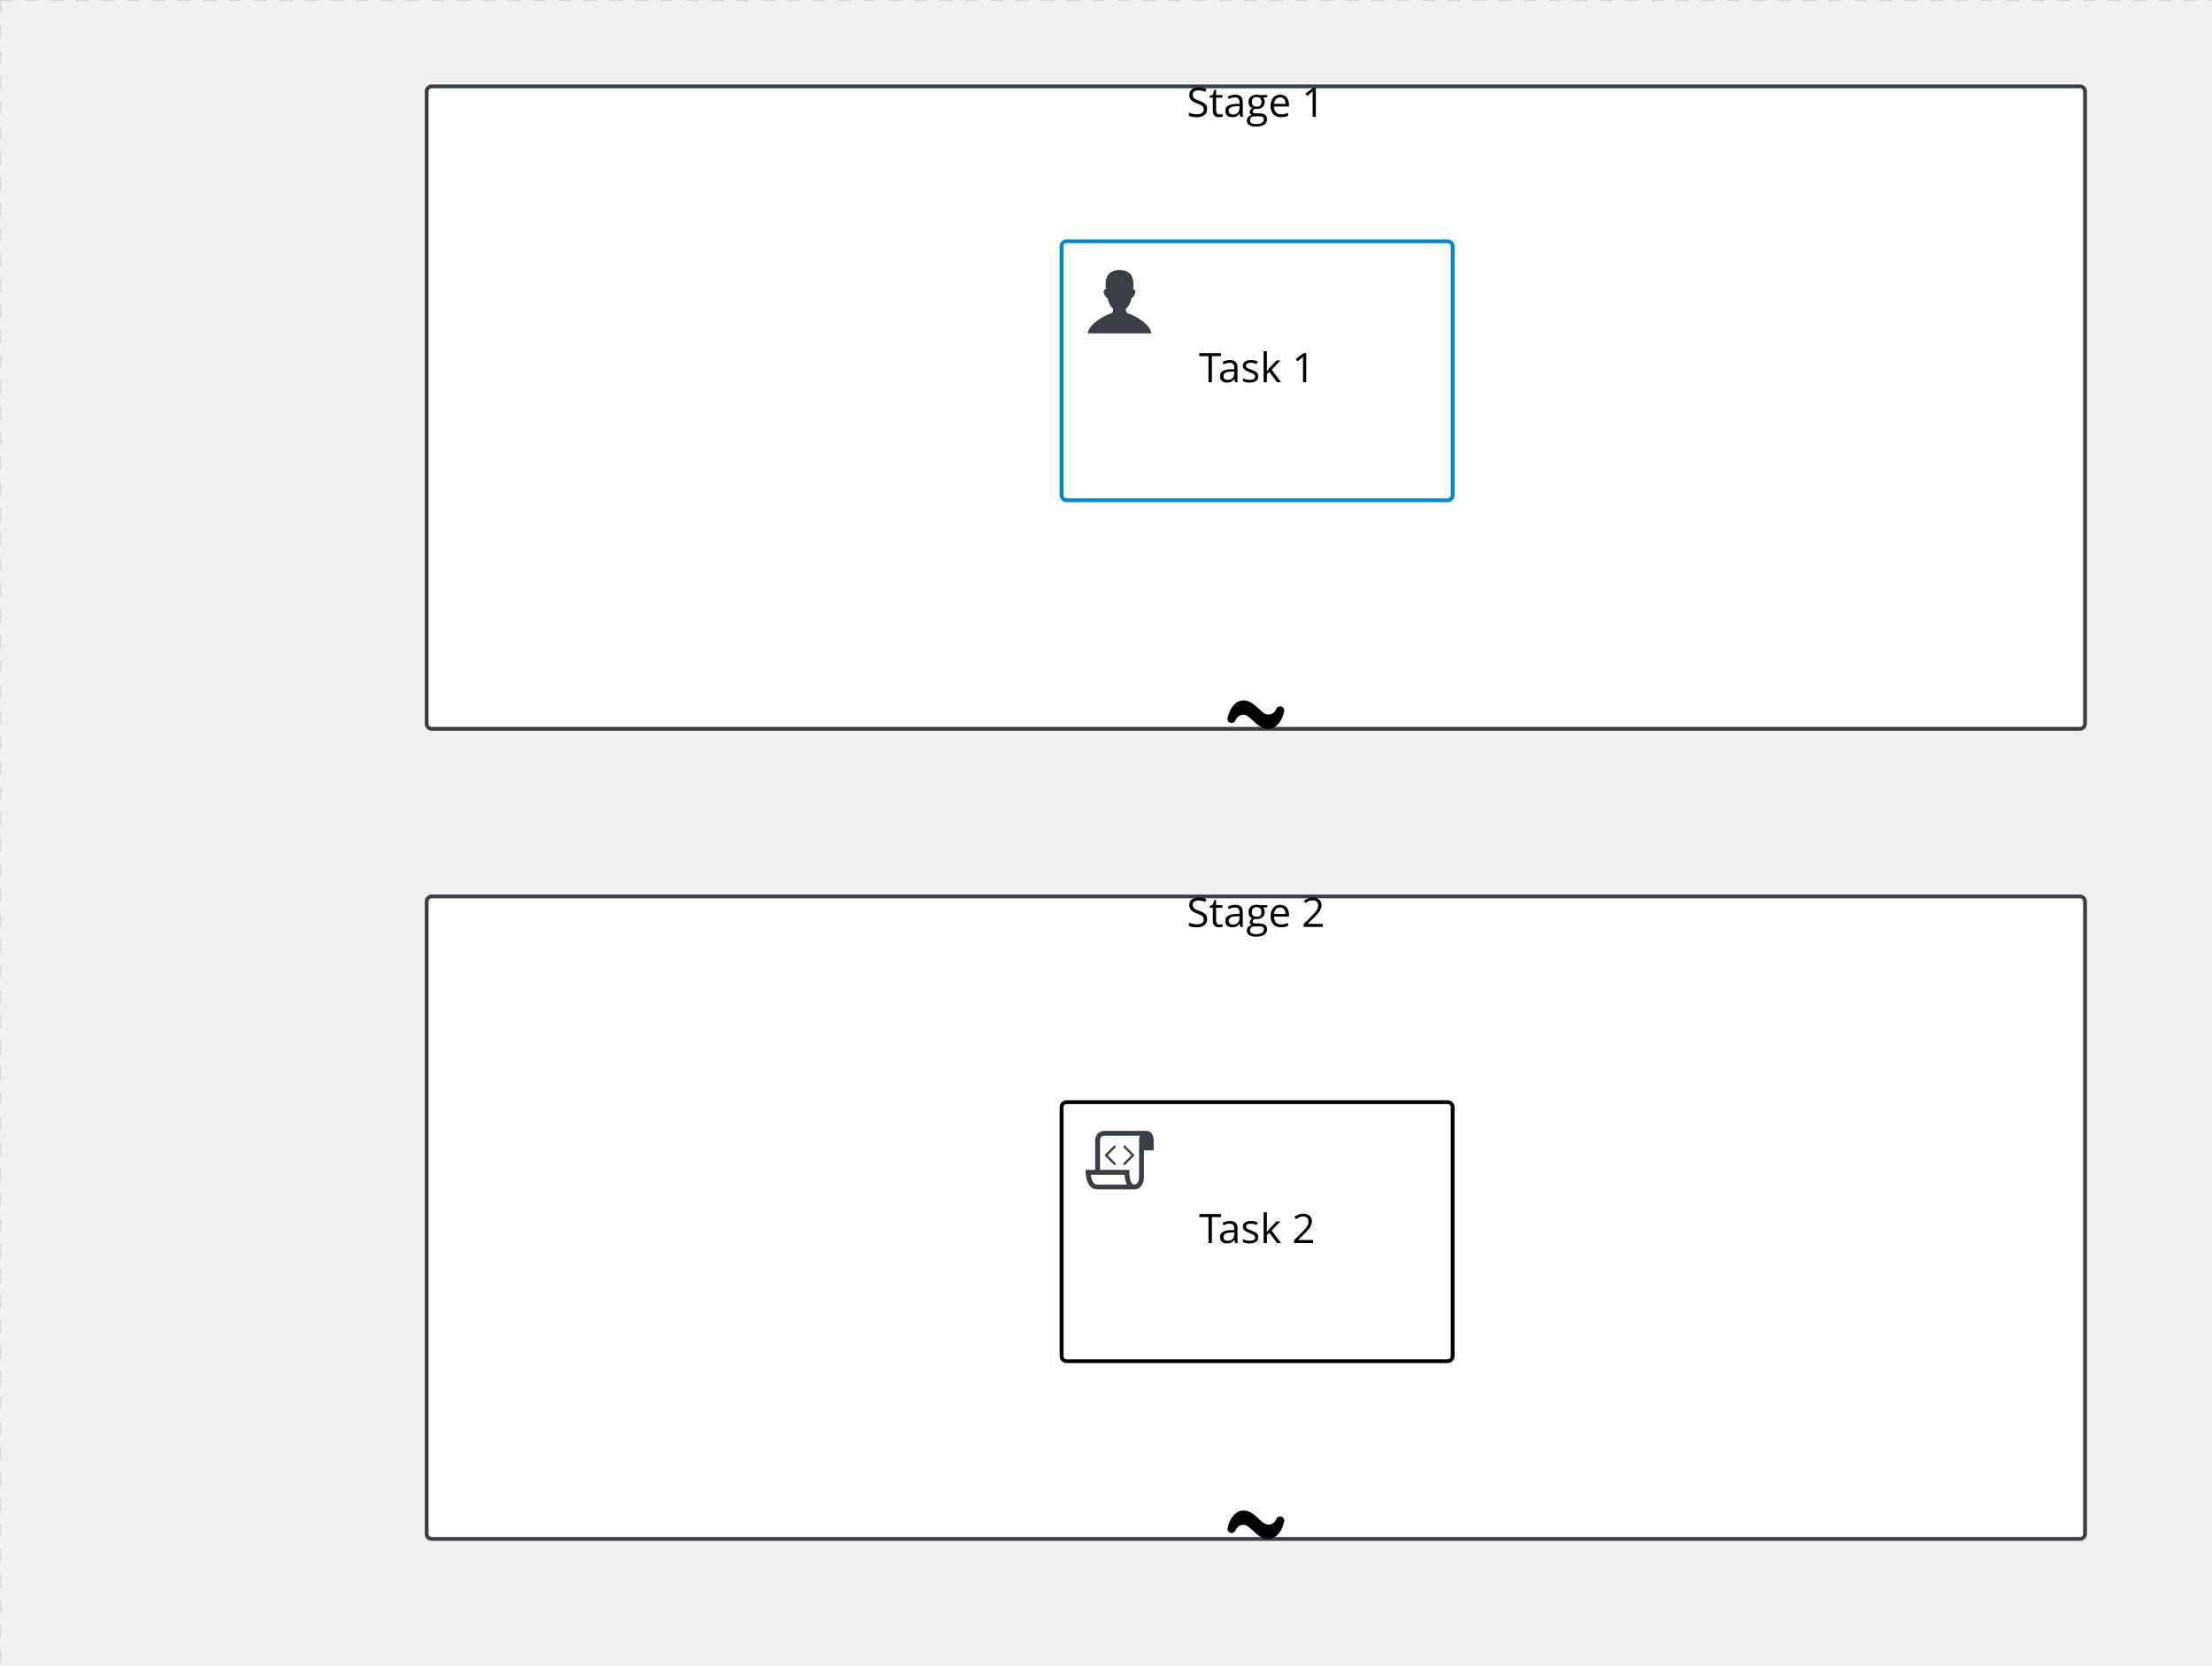
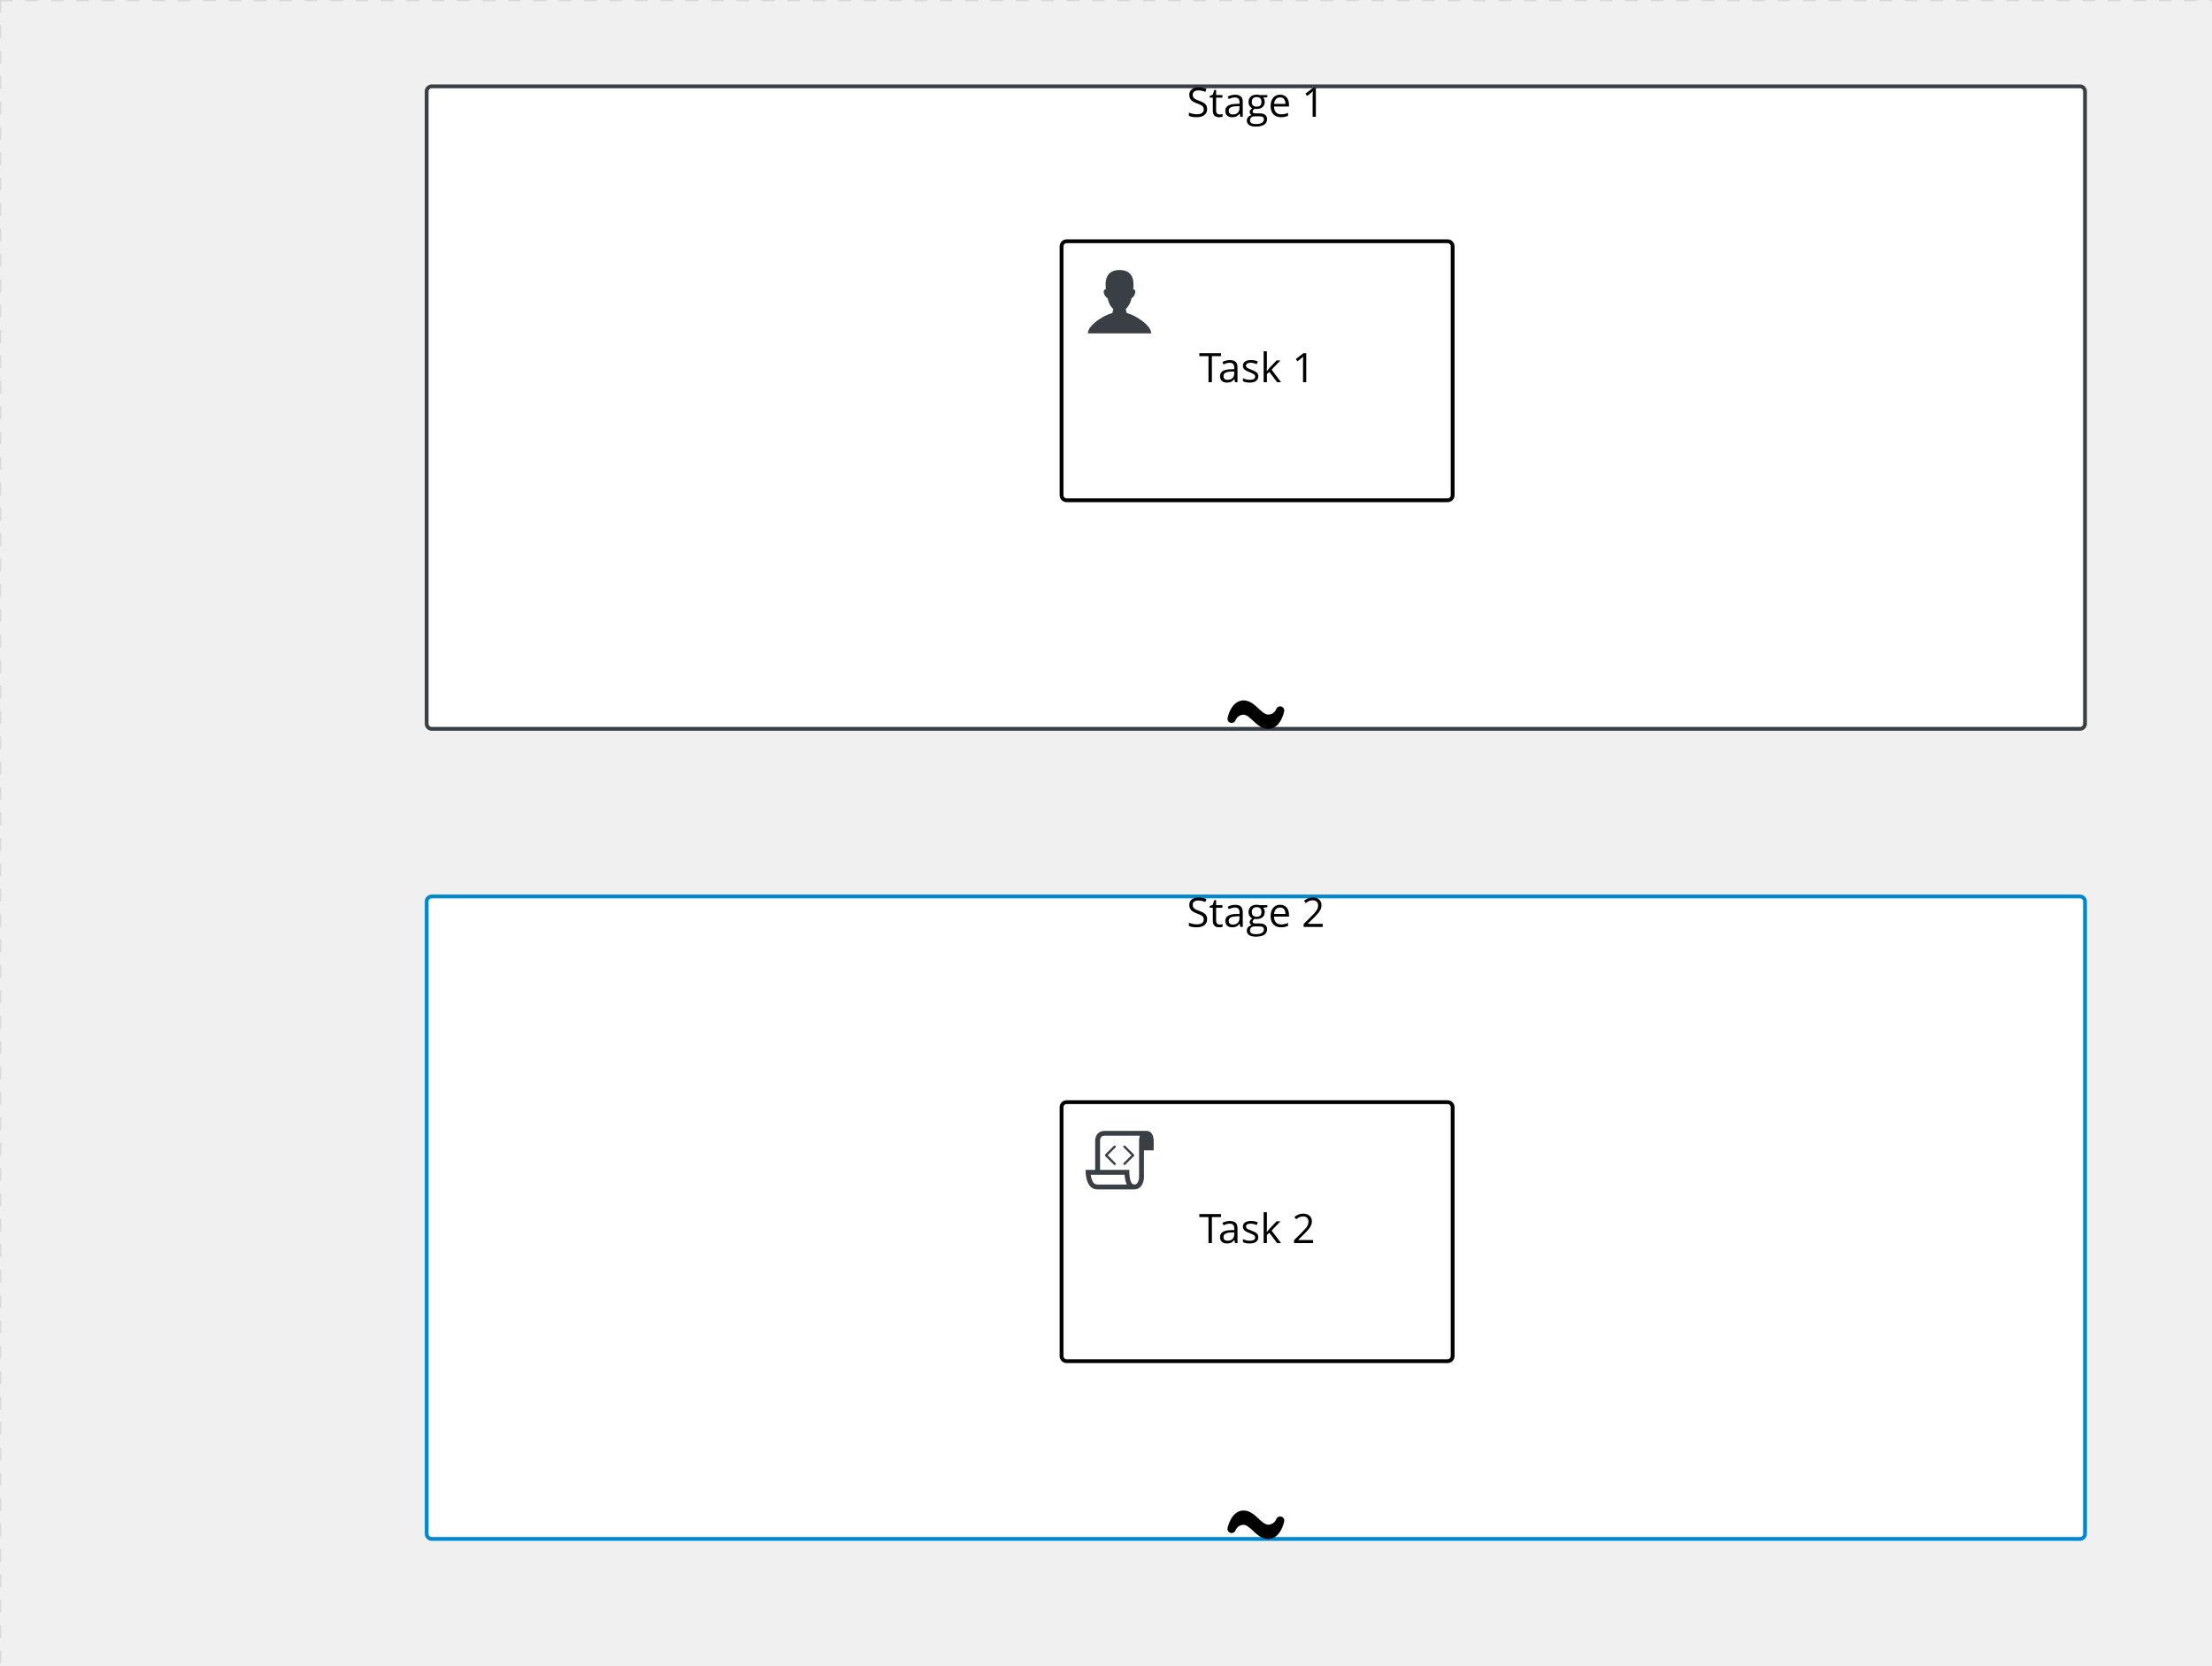
<svg xmlns="http://www.w3.org/2000/svg" version="1.1" width="871" height="656" viewBox="0 0 871 656">
  <defs />
  <g transform="matrix(1,0,0,1,0,0)">
    <g>
      <g>
        <g>
          <path fill="none" stroke="#d3d3d3" paint-order="fill stroke markers" d=" M 0 0 L 1200 0" stroke-miterlimit="10" stroke-opacity="0.8" stroke-dasharray="5" />
        </g>
        <g>
          <path fill="none" stroke="#d3d3d3" paint-order="fill stroke markers" d=" M 0 0 L 0 800" stroke-miterlimit="10" stroke-opacity="0.8" stroke-dasharray="5" />
        </g>
      </g>
      <g id="_2BD87426-5BFF-43A8-AE58-42D634F980E5" bpmn2nodeid="_2BD87426-5BFF-43A8-AE58-42D634F980E5" transform="matrix(1,0,0,1,168,34)">
        <g>
          <path fill="none" stroke="none" />
        </g>
        <g transform="matrix(1,0,0,1,0,0)">
          <path fill="#ffffff" stroke="none" id="_2BD87426-5BFF-43A8-AE58-42D634F980E5?shapeType=BACKGROUND" paint-order="stroke fill markers" d=" M 2 0 L 651 0 L 651 0 A 2 2 0 0 1 653 2 L 653 251 L 653 251 A 2 2 0 0 1 651 253 L 2 253 L 2 253 A 2 2 0 0 1 0 251 L 0 2 L 0 2 A 2 2 0 0 1 2 0 Z" />
        </g>
        <g transform="matrix(1,0,0,1,0,0)">
          <path fill="none" stroke="rgb(57,63,68)" id="_2BD87426-5BFF-43A8-AE58-42D634F980E5?shapeType=BORDER&amp;renderType=STROKE" paint-order="fill stroke markers" d=" M 2 0 L 651 0 L 651 0 A 2 2 0 0 1 653 2 L 653 251 L 653 251 A 2 2 0 0 1 651 253 L 2 253 L 2 253 A 2 2 0 0 1 0 251 L 0 2 L 0 2 A 2 2 0 0 1 2 0 Z" stroke-miterlimit="10" stroke-width="1.5" stroke-dasharray="" />
        </g>
        <g transform="matrix(1,0,0,1,30.2875,27.225)">
          <g transform="matrix(0.05,0,0,0.05,285,209)">
            <g transform="matrix(1,0,0,1,0,0)">
              <path fill="#000000" stroke="#000000" id="_2BD87426-5BFF-43A8-AE58-42D634F980E5undefined" paint-order="fill stroke markers" d=" M 0 0 M 421.5 159.5 C 405.6 156.4 390.1 165.8 385.1 180.8 L 385.1 180.8 L 385.2 180.5 C 385.2 180.6 380.9 192.3 370.3 203.4 C 357.3 217 341.1 223.6 320.7 223.6 C 296.6 223.6 271.8 200.6 245.6 176.2 C 213.3 146.2 176.8 112.1 128.2 112.1 C 98.7 112.1 57 124.9 25.3 185.7 C 8.7 217.6 2.3 249.2 2 250.6 L 2 250.7 C 1.9 251.1 1.8 251.6 1.8 252 C 1.8 252.1 1.8 252.2 1.8 252.3 C 1.7 252.7 1.7 253.2 1.6 253.6 C 1.6 253.7 1.6 253.8 1.6 253.9 C 1.6 254.3 1.5 254.8 1.5 255.2 C 1.5 255.3 1.5 255.4 1.5 255.5 C 1.5 255.9 1.5 256.3 1.5 256.6 C 1.5 256.8 1.5 256.9 1.5 257.1 C 1.5 257.4 1.5 257.7 1.5 258 C 1.5 258.2 1.5 258.5 1.5 258.7 C 1.5 258.9 1.5 259.2 1.6 259.4 C 1.6 259.7 1.6 260 1.7 260.3 C 1.7 260.4 1.7 260.6 1.8 260.7 C 1.8 261.1 1.9 261.5 2 261.9 L 2 262 C 4.1 274.7 13.9 285.5 27.3 288.1 C 29.4 288.5 31.5 288.7 33.6 288.7 C 47.2 288.7 59.5 280 63.9 267 C 64.5 265.6 68.8 255.6 77.6 245.8 C 90.9 231.1 107.5 224 128.4 224 C 151.8 224 176.3 246.8 202.2 270.9 C 234.7 301.2 271.6 335.5 320.9 335.5 C 345.5 335.5 367.8 327 387.4 310.2 C 401.4 298.2 413.8 281.9 424.1 261.9 C 440.6 230 446.8 198.3 447 196.9 C 450.3 179.6 438.9 162.8 421.5 159.5 Z" stroke-miterlimit="10" stroke-dasharray="" />
            </g>
          </g>
        </g>
        <g transform="matrix(1,0,0,1,299.3125,0)">
          <text fill="#000000" stroke="none" font-family="Open Sans" font-size="12pt" font-style="normal" font-weight="normal" text-decoration="normal" x="27.188" y="12" text-anchor="middle" dominant-baseline="alphabetic">Stage 1</text>
        </g>
        <g id="_7A48D0F4-2A33-4E37-98E7-AEBFD4AA7C31" bpmn2nodeid="_7A48D0F4-2A33-4E37-98E7-AEBFD4AA7C31" transform="matrix(1,0,0,1,250,61)">
          <g>
            <path fill="none" stroke="none" />
          </g>
          <g transform="matrix(1,0,0,1,0,0)">
            <path fill="#ffffff" stroke="none" id="_7A48D0F4-2A33-4E37-98E7-AEBFD4AA7C31?shapeType=BACKGROUND" paint-order="stroke fill markers" d=" M 2 0 L 152 0 L 152 0 A 2 2 0 0 1 154 2 L 154 100 L 154 100 A 2 2 0 0 1 152 102 L 2 102 L 2 102 A 2 2 0 0 1 0 100 L 0 2 L 0 2 A 2 2 0 0 1 2 0 Z" />
          </g>
          <g transform="matrix(1,0,0,1,0,0)">
-             <path fill="none" stroke="rgb(0,136,206)" id="_7A48D0F4-2A33-4E37-98E7-AEBFD4AA7C31?shapeType=BORDER&amp;renderType=STROKE" paint-order="fill stroke markers" d=" M 2 0 L 152 0 L 152 0 A 2 2 0 0 1 154 2 L 154 100 L 154 100 A 2 2 0 0 1 152 102 L 2 102 L 2 102 A 2 2 0 0 1 0 100 L 0 2 L 0 2 A 2 2 0 0 1 2 0 Z" stroke-miterlimit="10" stroke-width="1.5" stroke-dasharray="" />
+             <path fill="none" stroke="rgb(0,0,0)" id="_7A48D0F4-2A33-4E37-98E7-AEBFD4AA7C31?shapeType=BORDER&amp;renderType=STROKE" paint-order="fill stroke markers" d=" M 2 0 L 152 0 L 152 0 A 2 2 0 0 1 154 2 L 154 100 L 154 100 A 2 2 0 0 1 152 102 L 2 102 L 2 102 A 2 2 0 0 1 0 100 L 0 2 L 0 2 A 2 2 0 0 1 2 0 Z" stroke-miterlimit="10" stroke-width="1.5" stroke-dasharray="" />
          </g>
          <g>
            <g transform="matrix(0.06,0,0,0.06,9.4,9.4)">
              <g transform="matrix(1,0,0,1,0,0)">
                <path fill="#393f44" stroke="none" id="_7A48D0F4-2A33-4E37-98E7-AEBFD4AA7C31undefined" paint-order="stroke fill markers" d=" M 0 0 M 16 445.21 C 16 440.869 18.784 431.129 22.001 424.217 C 35.768 394.64 77.283 359.28 129 333.084 C 144.516 325.224 157.347 319.964 167.807 317.174 C 171.932 316.074 175.729 314.414 176.525 313.363 C 178.894 310.234 180.914 302.908 181.727 294.5 L 182.5 286.5 L 178.507 283.455 C 166.303 274.146 154.284 251.678 148.04 226.5 C 145.611 216.707 145.056 215.462 142.984 215.158 C 141.703 214.97 138.083 212.243 134.939 209.099 C 123.233 197.393 116.891 177.376 121.44 166.49 C 123.002 162.751 128.155 159.01 131.75 159.004 C 134.448 159 134.471 158.603 132.914 138.788 C 130.927 113.496 134.279 92.265 143.132 74.076 C 152.232 55.38 167.569 42.882 189.049 36.66 C 210.203 30.532 237.797 30.532 258.951 36.66 C 300.042 48.563 318.958 83.806 314.955 141 C 314.32 150.075 313.624 157.788 313.409 158.14 C 313.194 158.493 314.575 159.073 316.479 159.43 C 328.929 161.766 330.986 177.018 321.496 196.621 C 316.903 206.109 309.357 214.508 304.817 215.185 C 303.023 215.453 302.293 217.146 299.943 226.5 C 296.659 239.567 294.474 245.305 287.948 257.995 C 282.491 268.606 273.035 281.109 268.108 284.229 L 264.871 286.278 L 265.518 292.889 C 266.345 301.33 268.639 309.871 270.877 312.837 C 272.067 314.415 275.002 315.79 280.063 317.139 C 291.069 320.075 303.617 325.274 321 334.102 C 369.815 358.891 410.848 393.758 425.032 422.5 C 429.07 430.682 432 440.232 432 445.21 L 432 448 L 224 448 L 16 448 L 16 445.21 Z" />
              </g>
            </g>
          </g>
          <g transform="matrix(1,0,0,1,4.04,13.68)">
            <g transform="matrix(0.04,0,0,0.04,63.36,69.12)">
              <g transform="matrix(1,0,0,1,0,0)">
                <path fill="none" stroke="none" />
              </g>
              <g transform="matrix(1,0,0,1,0,0)">
                <path fill="none" stroke="none" />
              </g>
            </g>
          </g>
          <g transform="matrix(1,0,0,1,54.09766,43.5)">
            <text fill="#000000" stroke="none" font-family="Open Sans" font-size="12pt" font-style="normal" font-weight="normal" text-decoration="normal" x="22.902" y="12" text-anchor="middle" dominant-baseline="alphabetic">Task 1</text>
          </g>
        </g>
      </g>
      <g transform="matrix(1,0,0,1,168,34)" />
      <g id="_76957A4B-53A1-4B2C-A878-F6E2E9380C96" bpmn2nodeid="_76957A4B-53A1-4B2C-A878-F6E2E9380C96" transform="matrix(1,0,0,1,168,353)">
        <g>
          <path fill="none" stroke="none" />
        </g>
        <g transform="matrix(1,0,0,1,0,0)">
          <path fill="#ffffff" stroke="none" id="_76957A4B-53A1-4B2C-A878-F6E2E9380C96?shapeType=BACKGROUND" paint-order="stroke fill markers" d=" M 2 0 L 651 0 L 651 0 A 2 2 0 0 1 653 2 L 653 251 L 653 251 A 2 2 0 0 1 651 253 L 2 253 L 2 253 A 2 2 0 0 1 0 251 L 0 2 L 0 2 A 2 2 0 0 1 2 0 Z" />
        </g>
        <g transform="matrix(1,0,0,1,0,0)">
-           <path fill="none" stroke="rgb(57,63,68)" id="_76957A4B-53A1-4B2C-A878-F6E2E9380C96?shapeType=BORDER&amp;renderType=STROKE" paint-order="fill stroke markers" d=" M 2 0 L 651 0 L 651 0 A 2 2 0 0 1 653 2 L 653 251 L 653 251 A 2 2 0 0 1 651 253 L 2 253 L 2 253 A 2 2 0 0 1 0 251 L 0 2 L 0 2 A 2 2 0 0 1 2 0 Z" stroke-miterlimit="10" stroke-width="1.5" stroke-dasharray="" />
+           <path fill="none" stroke="rgb(0,136,206)" id="_76957A4B-53A1-4B2C-A878-F6E2E9380C96?shapeType=BORDER&amp;renderType=STROKE" paint-order="fill stroke markers" d=" M 2 0 L 651 0 L 651 0 A 2 2 0 0 1 653 2 L 653 251 L 653 251 A 2 2 0 0 1 651 253 L 2 253 L 2 253 A 2 2 0 0 1 0 251 L 0 2 L 0 2 A 2 2 0 0 1 2 0 Z" stroke-miterlimit="10" stroke-width="1.5" stroke-dasharray="" />
        </g>
        <g transform="matrix(1,0,0,1,30.2875,27.225)">
          <g transform="matrix(0.05,0,0,0.05,285,209)">
            <g transform="matrix(1,0,0,1,0,0)">
              <path fill="#000000" stroke="#000000" id="_76957A4B-53A1-4B2C-A878-F6E2E9380C96undefined" paint-order="fill stroke markers" d=" M 0 0 M 421.5 159.5 C 405.6 156.4 390.1 165.8 385.1 180.8 L 385.1 180.8 L 385.2 180.5 C 385.2 180.6 380.9 192.3 370.3 203.4 C 357.3 217 341.1 223.6 320.7 223.6 C 296.6 223.6 271.8 200.6 245.6 176.2 C 213.3 146.2 176.8 112.1 128.2 112.1 C 98.7 112.1 57 124.9 25.3 185.7 C 8.7 217.6 2.3 249.2 2 250.6 L 2 250.7 C 1.9 251.1 1.8 251.6 1.8 252 C 1.8 252.1 1.8 252.2 1.8 252.3 C 1.7 252.7 1.7 253.2 1.6 253.6 C 1.6 253.7 1.6 253.8 1.6 253.9 C 1.6 254.3 1.5 254.8 1.5 255.2 C 1.5 255.3 1.5 255.4 1.5 255.5 C 1.5 255.9 1.5 256.3 1.5 256.6 C 1.5 256.8 1.5 256.9 1.5 257.1 C 1.5 257.4 1.5 257.7 1.5 258 C 1.5 258.2 1.5 258.5 1.5 258.7 C 1.5 258.9 1.5 259.2 1.6 259.4 C 1.6 259.7 1.6 260 1.7 260.3 C 1.7 260.4 1.7 260.6 1.8 260.7 C 1.8 261.1 1.9 261.5 2 261.9 L 2 262 C 4.1 274.7 13.9 285.5 27.3 288.1 C 29.4 288.5 31.5 288.7 33.6 288.7 C 47.2 288.7 59.5 280 63.9 267 C 64.5 265.6 68.8 255.6 77.6 245.8 C 90.9 231.1 107.5 224 128.4 224 C 151.8 224 176.3 246.8 202.2 270.9 C 234.7 301.2 271.6 335.5 320.9 335.5 C 345.5 335.5 367.8 327 387.4 310.2 C 401.4 298.2 413.8 281.9 424.1 261.9 C 440.6 230 446.8 198.3 447 196.9 C 450.3 179.6 438.9 162.8 421.5 159.5 Z" stroke-miterlimit="10" stroke-dasharray="" />
            </g>
          </g>
        </g>
        <g transform="matrix(1,0,0,1,299.3125,0)">
          <text fill="#000000" stroke="none" font-family="Open Sans" font-size="12pt" font-style="normal" font-weight="normal" text-decoration="normal" x="27.188" y="12" text-anchor="middle" dominant-baseline="alphabetic">Stage 2</text>
        </g>
        <g id="_7EF50F21-54B4-47D4-B711-3AA5C60FBAB3" bpmn2nodeid="_7EF50F21-54B4-47D4-B711-3AA5C60FBAB3" transform="matrix(1,0,0,1,250,81)">
          <g>
            <path fill="none" stroke="none" />
          </g>
          <g transform="matrix(1,0,0,1,0,0)">
            <path fill="#ffffff" stroke="none" id="_7EF50F21-54B4-47D4-B711-3AA5C60FBAB3?shapeType=BACKGROUND" paint-order="stroke fill markers" d=" M 2 0 L 152 0 L 152 0 A 2 2 0 0 1 154 2 L 154 100 L 154 100 A 2 2 0 0 1 152 102 L 2 102 L 2 102 A 2 2 0 0 1 0 100 L 0 2 L 0 2 A 2 2 0 0 1 2 0 Z" />
          </g>
          <g transform="matrix(1,0,0,1,0,0)">
            <path fill="none" stroke="rgb(0,0,0)" id="_7EF50F21-54B4-47D4-B711-3AA5C60FBAB3?shapeType=BORDER&amp;renderType=STROKE" paint-order="fill stroke markers" d=" M 2 0 L 152 0 L 152 0 A 2 2 0 0 1 154 2 L 154 100 L 154 100 A 2 2 0 0 1 152 102 L 2 102 L 2 102 A 2 2 0 0 1 0 100 L 0 2 L 0 2 A 2 2 0 0 1 2 0 Z" stroke-miterlimit="10" stroke-width="1.5" stroke-dasharray="" />
          </g>
          <g>
            <g transform="matrix(0.06,0,0,0.06,9.4,9.4)">
              <g transform="matrix(1,0,0,1,0,0)">
                <path fill="#393f44" stroke="none" id="_7EF50F21-54B4-47D4-B711-3AA5C60FBAB3undefined" paint-order="stroke fill markers" d=" M 0 0 M 197.3 130.2 C 194.4 127.3 189.6 127.3 186.7 130.2 L 130.2 186.7 C 127.3 189.6 127.3 194.4 130.2 197.3 L 186.7 253.8 C 188.1 255.3 190.1 256 192 256 C 193.9 256 195.9 255.3 197.3 253.7 C 200.2 250.8 200.2 246 197.3 243.1 L 146.2 192 L 197.3 140.8 C 200.2 137.9 200.2 133.1 197.3 130.2 Z" />
              </g>
              <g transform="matrix(1,0,0,1,0,0)">
                <path fill="#393f44" stroke="none" id="_7EF50F21-54B4-47D4-B711-3AA5C60FBAB3undefined" paint-order="stroke fill markers" d=" M 0 0 M 261.3 130.2 C 258.4 127.3 253.6 127.3 250.7 130.2 C 247.8 133.1 247.8 137.9 250.7 140.8 L 301.8 191.9 L 250.7 243 C 247.8 245.9 247.8 250.7 250.7 253.6 C 252.1 255.3 254.1 256 256 256 C 257.9 256 259.9 255.3 261.3 253.8 L 317.8 197.3 C 320.7 194.4 320.7 189.6 317.8 186.7 L 261.3 130.2 Z" />
              </g>
              <g transform="matrix(1,0,0,1,0,0)">
                <path fill="#393f44" stroke="none" id="_7EF50F21-54B4-47D4-B711-3AA5C60FBAB3undefined" paint-order="stroke fill markers" d=" M 0 0 M 400 32 C 400 32 152.8 32 128 32 C 62 32 64 96 64 96 L 64 288 L 1 288 C 1 288 -4 416 78 416 L 320 416 C 368 416 384 368 384 336 C 384 314.2 384 224.4 384 160 L 448 160 L 448 96 C 448 96 449 32 400 32 Z M 0 0 M 78 383.9 C 68.5 383.9 61.6 381.1 55.5 374.9 C 43.4 362.4 37.5 339.6 34.9 320 L 256.9 320 C 257.1 322.7 257.3 325.4 257.6 328.2 C 260 351.6 264.7 370.1 271.9 383.9 L 78 383.9 L 78 383.9 Z M 0 0 M 352 336 C 352 345.9 349.6 360.3 342.9 371 C 337.2 380.1 330.4 384 320 384 C 285 384 288 288 288 288 L 96 288 L 96 96 L 96 95.9 L 96 95.1 C 96 90.6 97.6 78.3 104.7 71.2 C 106.5 69.4 111.9 64 128 64 L 356.5 64 C 354.4 72.8 352.8 81.8 352.2 89.9 C 352.2 90.5 352.1 91.1 352.1 91.7 C 352.1 92 352.1 92.3 352.1 92.6 C 352 94.8 352 96 352 96 L 352 160 L 352 336 Z" />
              </g>
            </g>
          </g>
          <g transform="matrix(1,0,0,1,54.09766,43.5)">
            <text fill="#000000" stroke="none" font-family="Open Sans" font-size="12pt" font-style="normal" font-weight="normal" text-decoration="normal" x="22.902" y="12" text-anchor="middle" dominant-baseline="alphabetic">Task 2</text>
          </g>
        </g>
      </g>
+       <g transform="matrix(1,0,0,1,418,95)" />
      <g transform="matrix(1,0,0,1,168,353)" />
      <g transform="matrix(1,0,0,1,418,434)" />
-       <g transform="matrix(1,0,0,1,418,95)" />
    </g>
  </g>
</svg>
